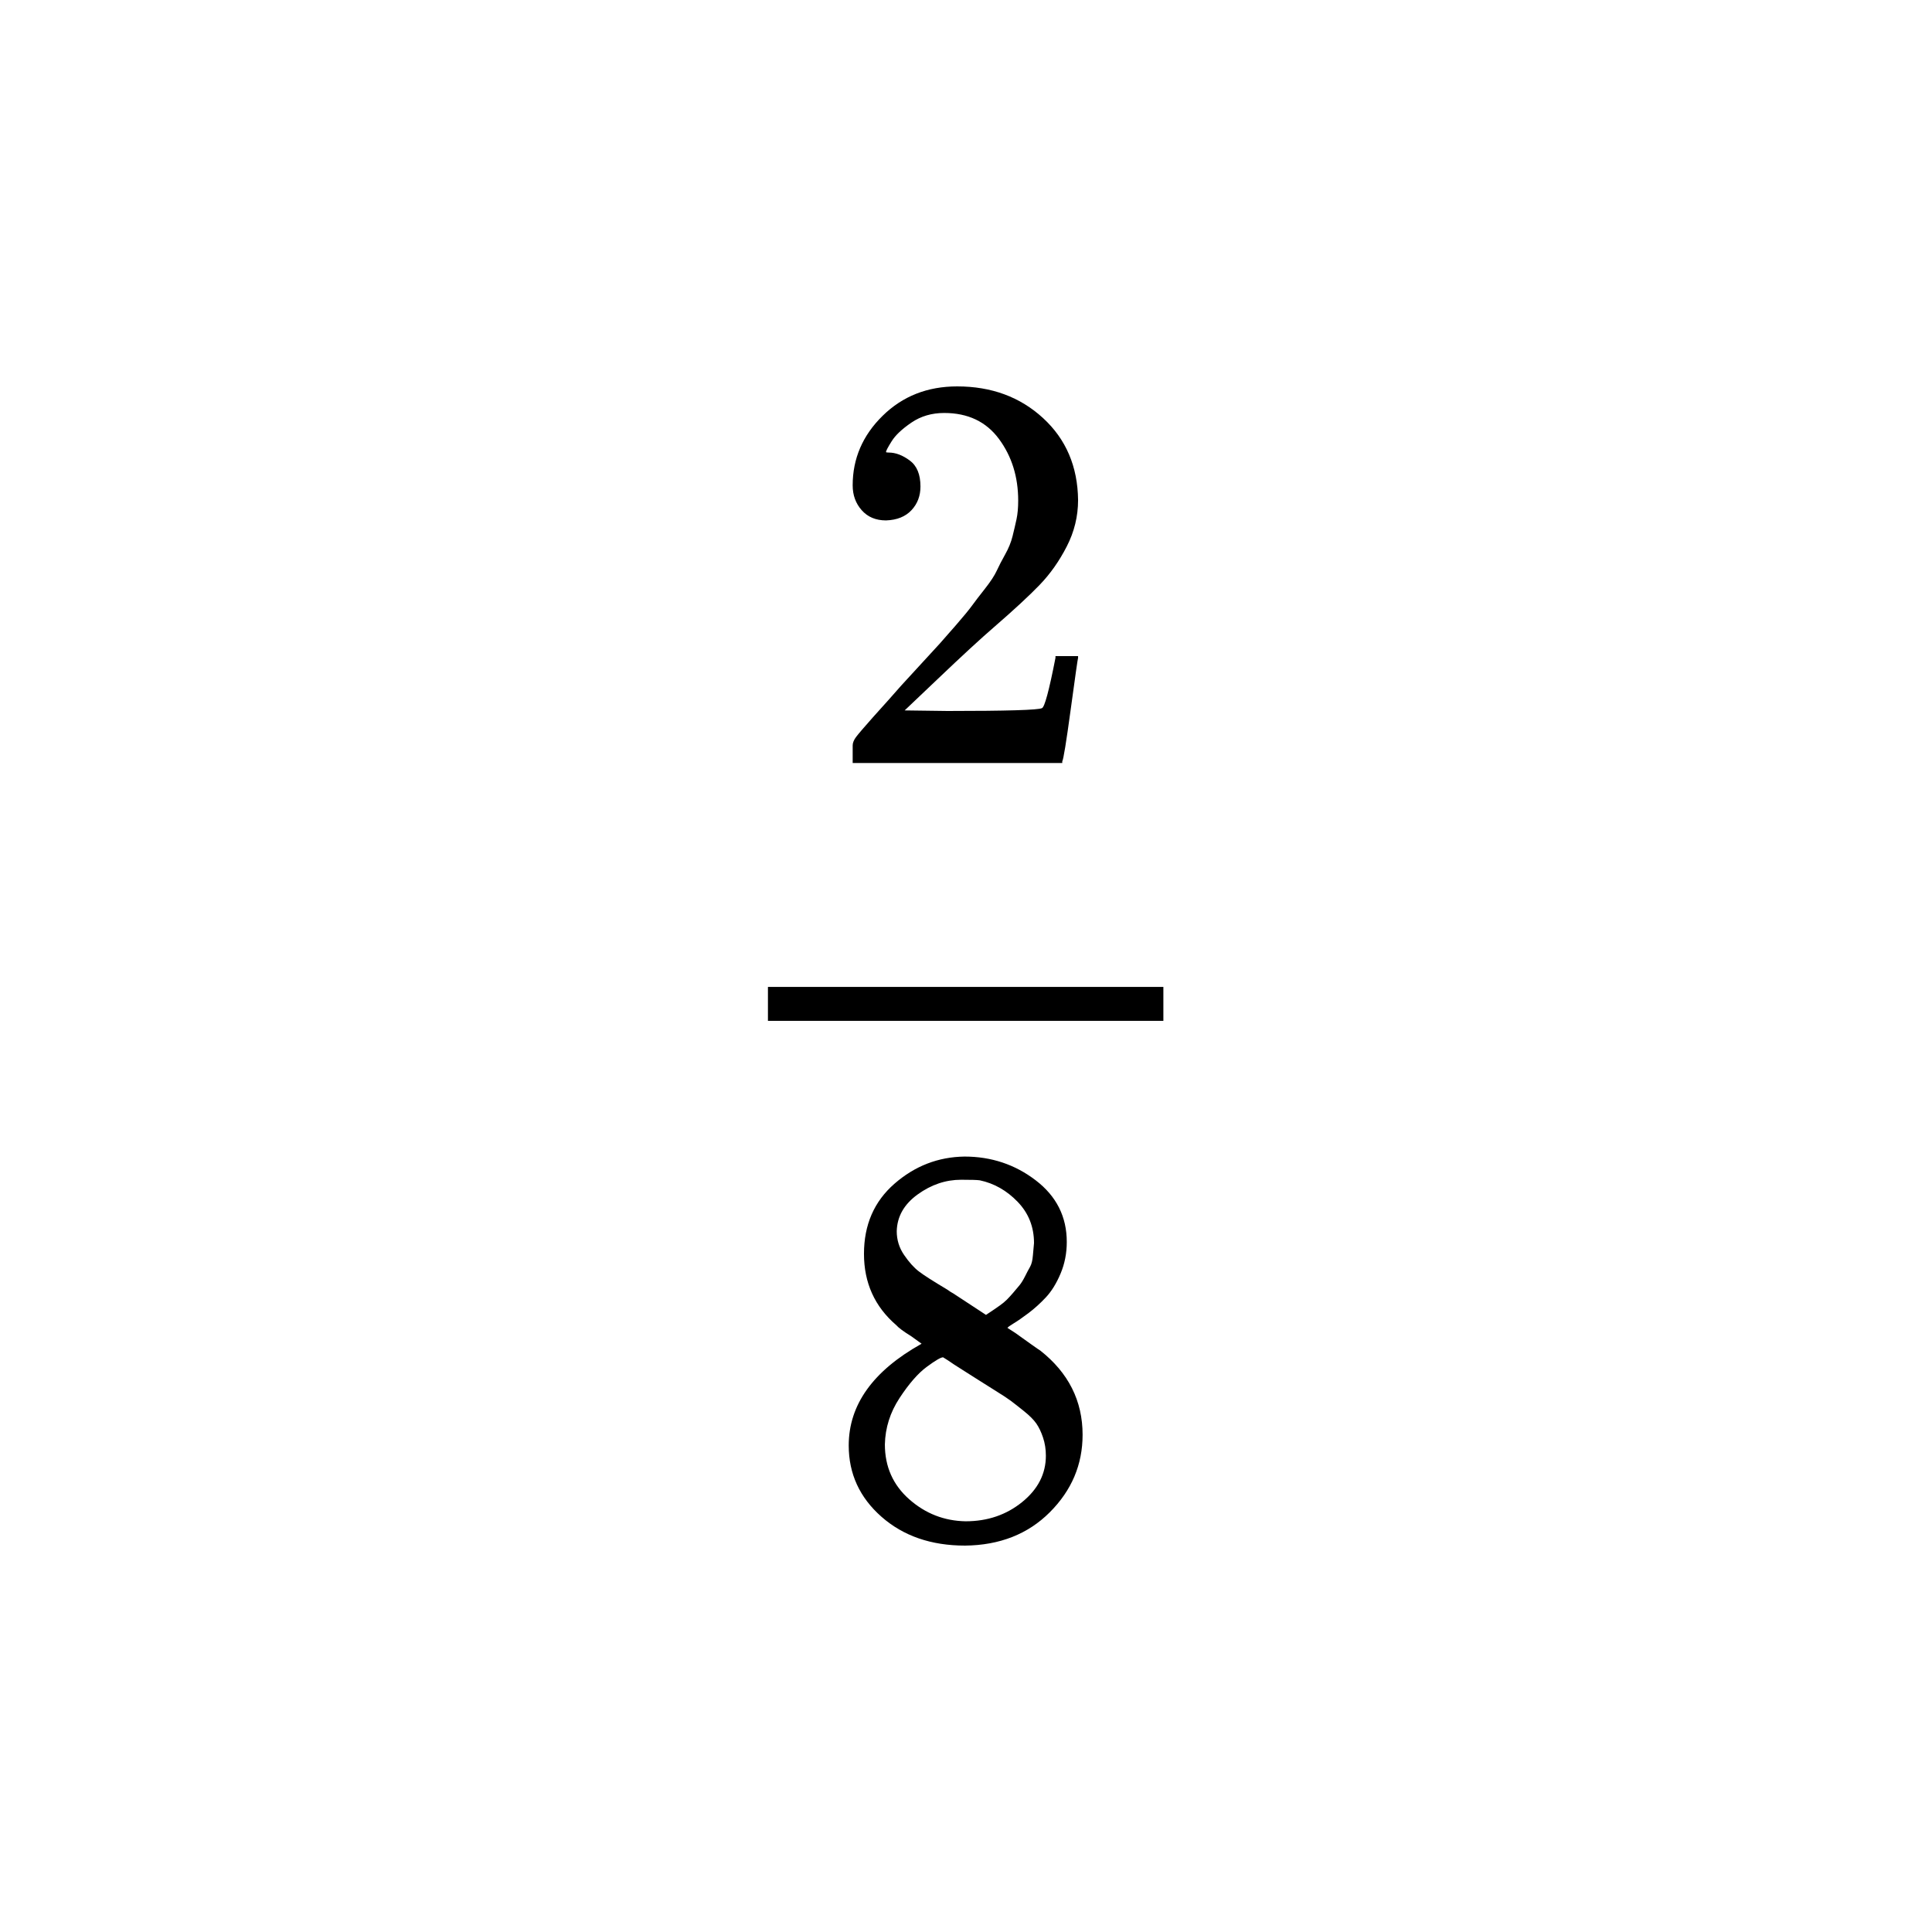
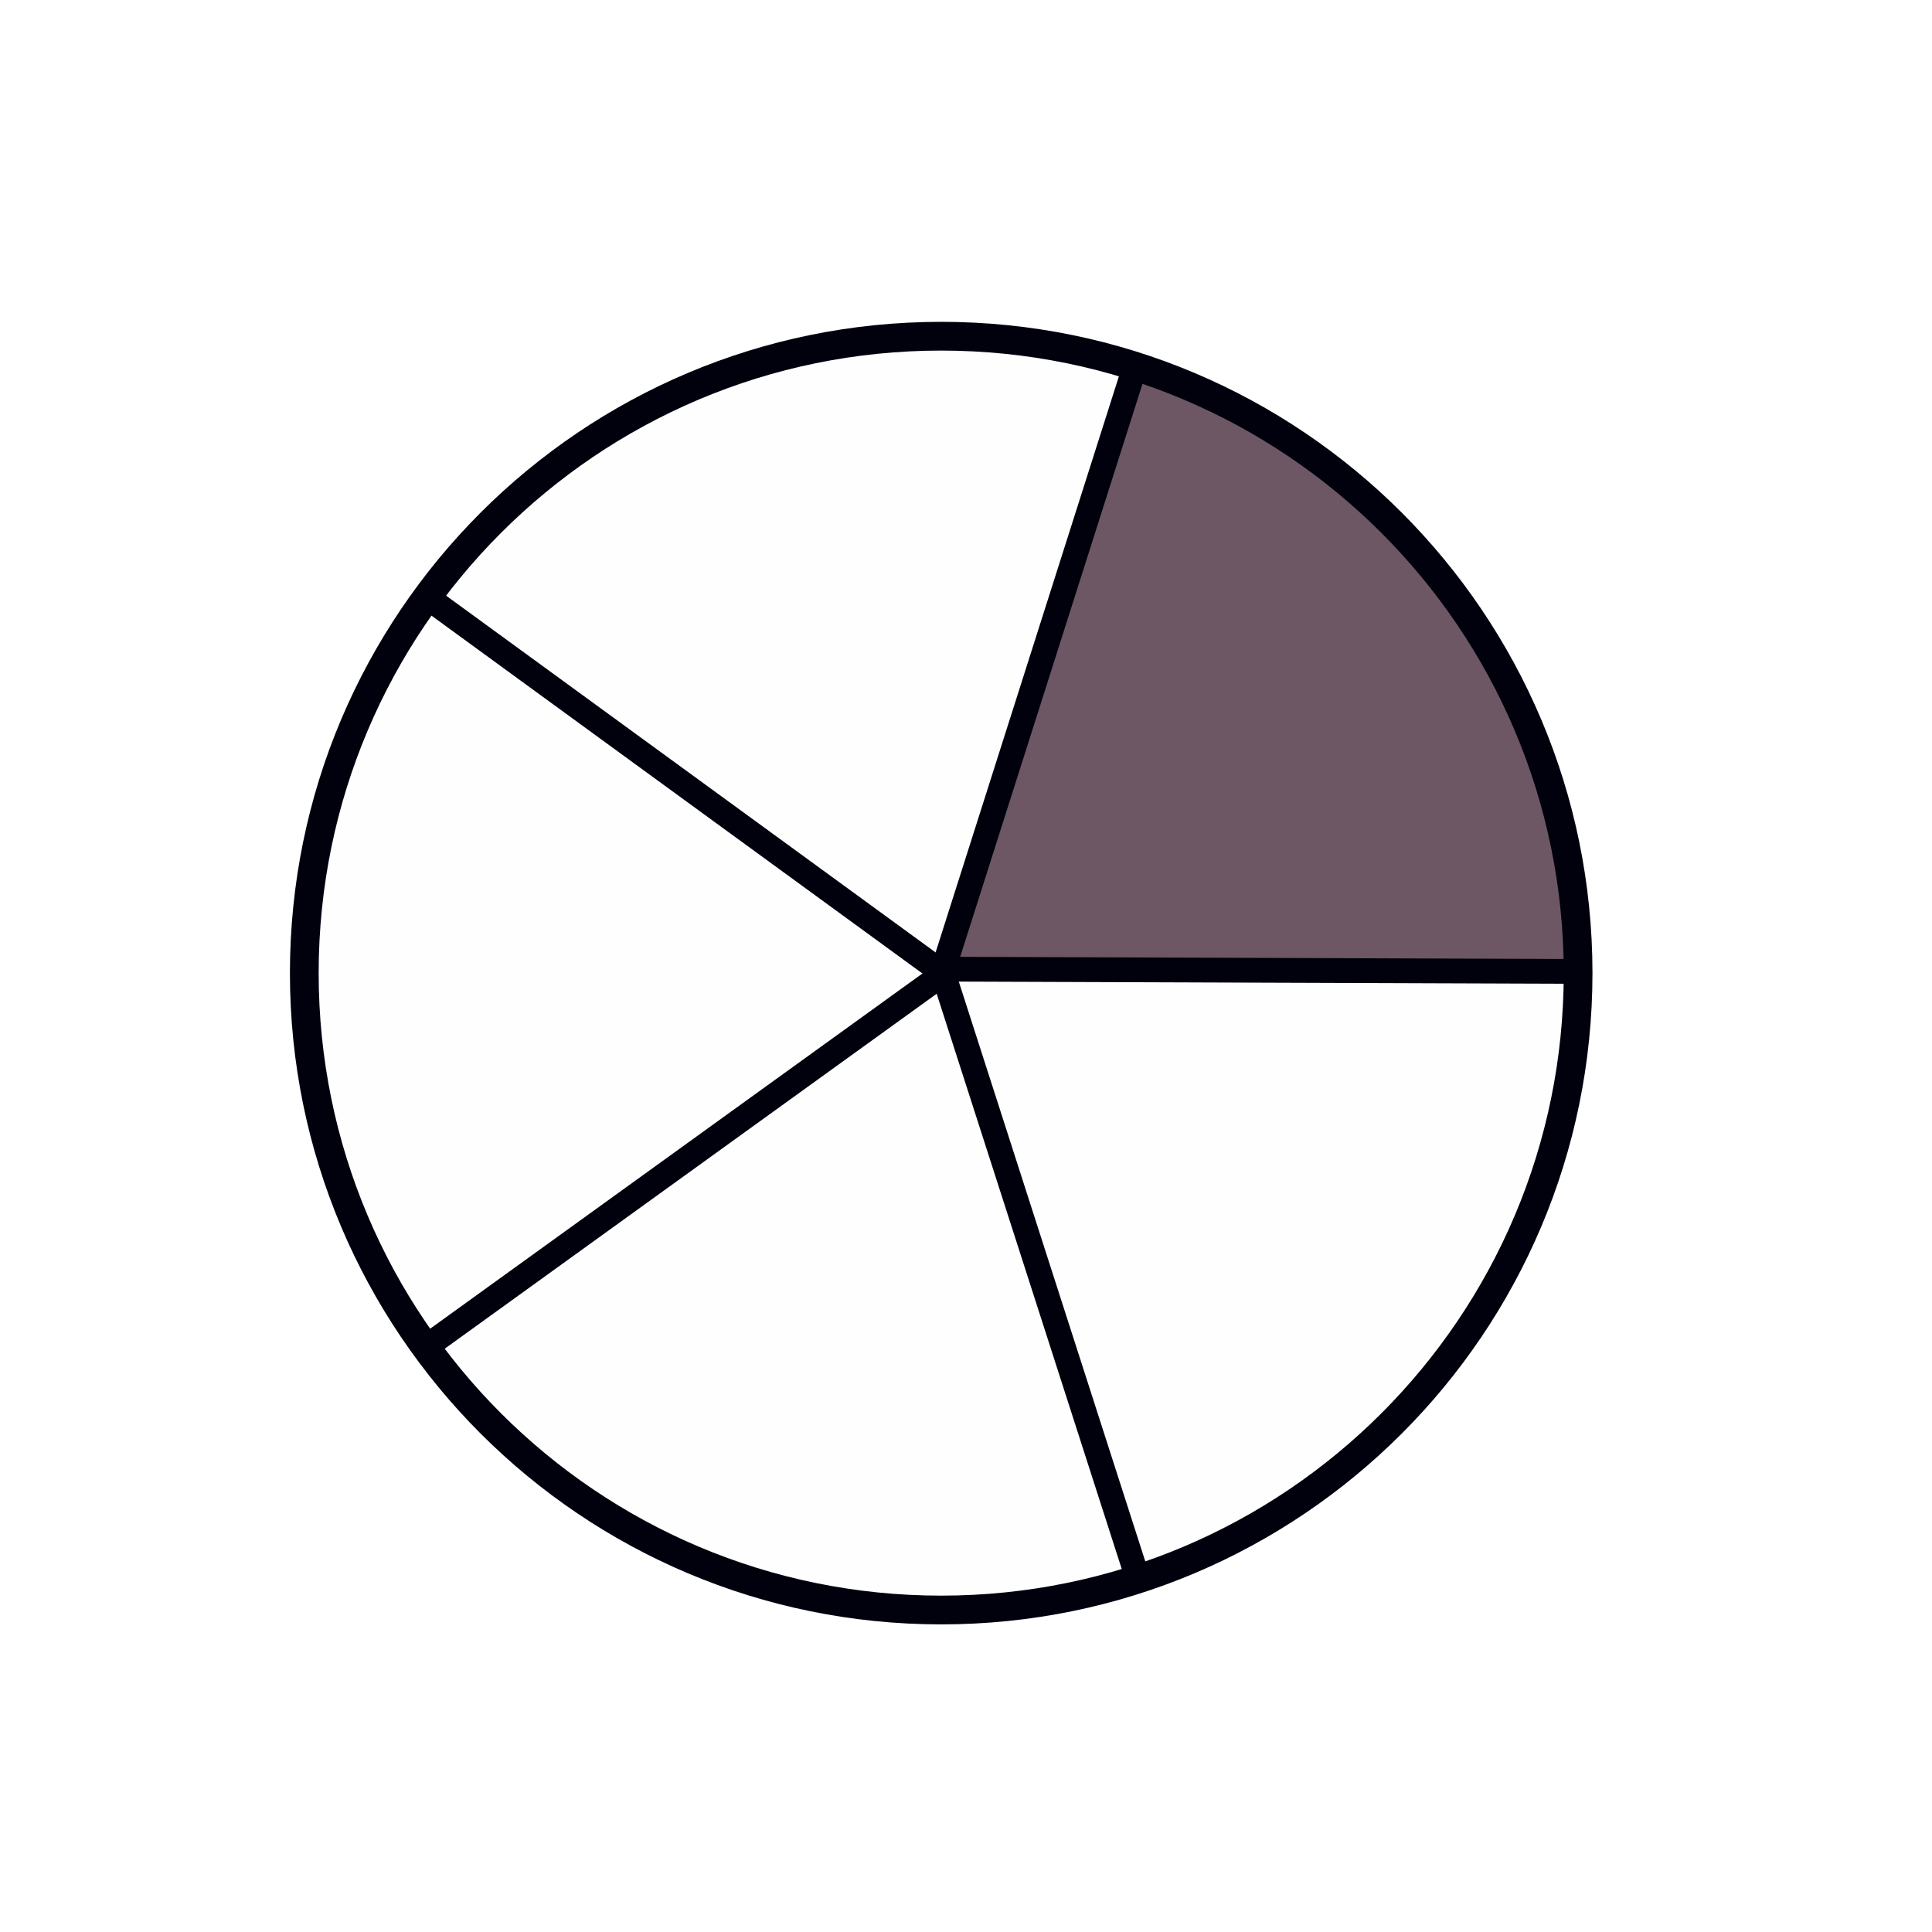
<svg xmlns="http://www.w3.org/2000/svg" width="1000" zoomAndPan="magnify" viewBox="0 0 750 750" height="1000" preserveAspectRatio="xMidYMid meet" version="1.0">
+   <defs>
+     <clipPath id="2c5017a4d2">
+       <path d="M 112.5 124 L 619 124 L 619 630.891 L 112.5 630.891 Z M 112.5 124 " clip-rule="nonzero" />
+     </clipPath>
+   </defs>
  <rect x="-75" width="900" fill="#ffffff" y="-75" height="900" fill-opacity="1" />
  <rect x="-75" width="900" fill="#ffffff" y="-75" height="900" fill-opacity="1" />
-   <path fill="#000000" d="M 343.945 202.023 C 340 202.023 336.855 200.707 334.52 198.074 C 332.18 195.438 331.008 192.219 331.008 188.414 C 331.008 178.023 334.883 169.023 342.633 161.414 C 350.379 153.805 360.027 150 371.578 150 C 384.883 150 395.992 154.098 404.91 162.293 C 413.828 170.488 418.359 181.098 418.508 194.121 C 418.508 200.414 417.047 206.414 414.121 212.121 C 411.195 217.828 407.688 222.805 403.594 227.047 C 399.5 231.293 393.652 236.707 386.051 243.293 C 380.789 247.828 373.48 254.562 364.121 263.488 L 351.184 275.781 L 367.852 276 C 390.805 276 403.012 275.633 404.473 274.902 C 405.496 274.609 407.25 268.098 409.734 255.367 L 409.734 254.707 L 418.508 254.707 L 418.508 255.367 C 418.359 255.805 417.41 262.465 415.656 275.34 C 413.902 288.219 412.805 294.953 412.367 295.535 L 412.367 296.195 L 331.008 296.195 L 331.008 289.391 C 331.008 288.367 331.449 287.27 332.324 286.098 C 333.203 284.926 335.395 282.367 338.902 278.414 C 343.145 273.73 346.797 269.633 349.867 266.121 C 351.184 264.66 353.668 261.953 357.324 258 C 360.98 254.047 363.465 251.34 364.781 249.879 C 366.098 248.414 368.215 246 371.141 242.633 C 374.062 239.27 376.109 236.781 377.281 235.172 C 378.449 233.562 380.129 231.367 382.324 228.586 C 384.516 225.805 386.051 223.465 386.93 221.562 C 387.805 219.66 388.902 217.535 390.219 215.195 C 391.535 212.855 392.484 210.512 393.07 208.172 C 393.652 205.828 394.164 203.633 394.605 201.586 C 395.043 199.535 395.262 197.121 395.262 194.34 C 395.262 185.121 392.777 177.145 387.805 170.414 C 382.836 163.684 375.746 160.316 366.535 160.316 C 361.711 160.316 357.469 161.562 353.816 164.047 C 350.16 166.535 347.602 168.953 346.141 171.293 C 344.68 173.633 343.945 175.023 343.945 175.465 C 343.945 175.609 344.312 175.684 345.043 175.684 C 347.676 175.684 350.379 176.707 353.156 178.758 C 355.934 180.805 357.324 184.172 357.324 188.855 C 357.324 192.512 356.156 195.586 353.816 198.074 C 351.477 200.562 348.188 201.879 343.945 202.023 Z M 343.945 202.023 " fill-opacity="1" fill-rule="nonzero" />
-   <path fill="#000000" d="M 335.395 503.633 C 335.395 503.633 335.395 498 335.395 486.73 C 335.395 475.465 339.344 466.391 347.238 459.512 C 355.133 452.633 364.195 449.121 374.43 448.977 C 384.809 448.977 394.02 452.047 402.059 458.195 C 410.102 464.34 414.121 472.316 414.121 482.121 C 414.121 486.512 413.316 490.609 411.707 494.414 C 410.102 498.219 408.199 501.293 406.008 503.633 C 403.812 505.977 401.547 508.023 399.211 509.781 C 396.871 511.535 394.969 512.855 393.508 513.73 C 392.047 514.609 391.242 515.195 391.094 515.488 L 394.164 517.465 C 396.211 518.926 398.258 520.391 400.305 521.855 C 402.352 523.316 403.523 524.121 403.812 524.27 C 414.777 532.902 420.262 543.805 420.262 556.977 C 420.262 568.535 416.023 578.562 407.543 587.047 C 399.062 595.535 388.098 599.855 374.648 600 C 361.492 600 350.672 596.27 342.191 588.805 C 333.715 581.34 329.473 572.121 329.473 561.145 C 329.473 545.34 338.902 532.172 357.762 521.633 L 353.816 518.781 C 350.746 516.879 348.773 515.414 347.895 514.391 C 339.562 507.219 335.395 498 335.395 486.73 Z M 382.762 510.438 L 384.078 509.562 C 384.957 508.977 385.613 508.535 386.051 508.242 C 386.488 507.953 387.223 507.438 388.246 506.707 C 389.27 505.977 390.145 505.242 390.875 504.512 C 391.605 503.781 392.41 502.902 393.289 501.879 C 394.164 500.855 394.969 499.902 395.699 499.023 C 396.43 498.145 397.164 496.977 397.895 495.512 C 398.625 494.047 399.281 492.805 399.867 491.781 C 400.453 490.758 400.816 489.293 400.965 487.391 C 401.109 485.488 401.258 483.879 401.402 482.562 C 401.402 476.27 399.281 470.926 395.043 466.535 C 390.805 462.145 385.906 459.367 380.352 458.195 C 379.328 458.047 376.914 457.977 373.113 457.977 C 367.121 457.977 361.492 459.879 356.227 463.684 C 350.965 467.488 348.262 472.242 348.113 477.953 C 348.113 481.316 349.062 484.391 350.965 487.172 C 352.863 489.953 354.766 492.074 356.668 493.535 C 358.566 495 362.223 497.34 367.633 500.562 C 368.656 501.293 369.457 501.805 370.043 502.098 Z M 374.867 590.562 C 383.348 590.562 390.656 588.074 396.797 583.098 C 402.938 578.121 406.008 572.121 406.008 565.098 C 406.008 562.609 405.641 560.27 404.91 558.074 C 404.18 555.879 403.301 554.047 402.281 552.586 C 401.258 551.121 399.648 549.512 397.453 547.758 C 395.262 546 393.582 544.684 392.41 543.805 C 391.242 542.926 389.121 541.535 386.051 539.633 C 382.98 537.73 381.008 536.488 380.129 535.902 C 378.082 534.586 375.891 533.195 373.551 531.73 C 371.211 530.27 369.312 529.023 367.852 528 L 366.098 526.902 C 365.219 526.902 363.098 528.145 359.738 530.633 C 356.375 533.121 352.863 537.145 349.211 542.707 C 345.555 548.27 343.656 554.27 343.508 560.707 C 343.508 569.34 346.652 576.438 352.938 582 C 359.227 587.562 366.535 590.414 374.867 590.562 Z M 374.867 590.562 " fill-opacity="1" fill-rule="nonzero" />
-   <path fill="#000000" d="M 298.113 396.293 L 451.621 396.293 L 451.621 383.121 L 298.113 383.121 Z M 298.113 396.293 " fill-opacity="1" fill-rule="nonzero" />
+   <path fill="#fefefe" d="M 602.773 450.641 L 574.328 512.73 C 506.07 617.848 368.715 624.621 368.715 624.621 C 174.859 617.102 117.008 453.898 116.25 373.777 C 115.469 290.93 180.875 137.035 367.617 128.203 C 554.363 119.375 610.816 391.855 610.816 391.855 Z M 602.773 450.641 " fill-opacity="1" fill-rule="nonzero" />
+   <path fill="#6d5764" d="M 368.777 373.965 L 368.777 373.969 C 509.918 376.996 604.762 386.312 612.238 374.871 C 637.445 336.301 548.219 163.855 440.973 141.191 Z M 368.777 373.965 " fill-opacity="1" fill-rule="nonzero" />
+   <path fill="#00010d" d="M 361.785 374.18 L 434.98 144.137 C 435.785 141.609 438.488 140.211 441.016 141.016 C 443.547 141.82 444.941 144.523 444.137 147.051 L 370.941 377.098 C 370.137 379.625 367.434 381.023 364.906 380.219 C 362.375 379.414 360.98 376.711 361.785 374.18 Z M 361.785 374.18 " fill-opacity="1" fill-rule="nonzero" />
+   <path fill="#00010d" d="M 368.59 371.43 L 611.156 372.285 C 613.809 372.297 615.953 374.457 615.945 377.109 C 615.934 379.766 613.777 381.91 611.121 381.898 L 368.559 381.043 C 365.902 381.035 363.758 378.875 363.77 376.219 C 363.777 373.566 365.938 371.422 368.59 371.43 Z M 368.59 371.43 " fill-opacity="1" fill-rule="nonzero" />
+   <path fill="#00010d" d="M 371.125 377.711 L 445.574 609.152 C 446.391 611.68 445 614.387 442.473 615.199 C 439.945 616.012 437.238 614.621 436.426 612.094 L 361.973 380.652 C 361.16 378.129 362.551 375.418 365.078 374.605 C 367.605 373.793 370.312 375.184 371.125 377.711 Z M 371.125 377.711 " fill-opacity="1" fill-rule="nonzero" />
+   <path fill="#00010d" d="M 165.5 516.867 L 362.504 374.723 C 364.656 373.172 367.66 373.656 369.215 375.809 C 370.766 377.961 370.281 380.965 368.129 382.52 L 171.125 524.664 C 168.973 526.215 165.969 525.73 164.418 523.578 C 162.863 521.426 163.348 518.422 165.5 516.867 Z M 165.5 516.867 " fill-opacity="1" fill-rule="nonzero" />
+   <path fill="#00010d" d="M 169.836 228.793 L 366.852 372.395 C 369 373.961 369.469 376.965 367.906 379.109 C 366.344 381.254 363.336 381.727 361.191 380.164 L 164.172 236.562 C 162.027 235 161.559 231.992 163.121 229.848 C 164.684 227.703 167.691 227.23 169.836 228.793 Z M 169.836 228.793 " fill-opacity="1" fill-rule="nonzero" />
+   <g clip-path="url(#2c5017a4d2)">
+     <path fill="#00010d" d="M 618.195 377.758 C 618.195 517.391 505 630.586 365.371 630.586 C 225.738 630.586 112.547 517.391 112.547 377.758 C 112.547 238.129 225.738 124.934 365.371 124.934 C 505 124.934 618.195 238.129 618.195 377.758 M 607.039 377.758 C 607.039 244.289 498.84 136.094 365.371 136.094 C 231.902 136.094 123.703 244.289 123.703 377.758 C 123.703 511.227 231.902 619.426 365.371 619.426 C 498.84 619.426 607.039 511.227 607.039 377.758 Z M 607.039 377.758 " fill-opacity="1" fill-rule="nonzero" />
+   </g>
+   <path fill="#6d5764" d="M 475.598 240.691 C 475.855 240.926 476.23 241.066 476.723 241.113 C 477.07 241.137 477.539 241.16 478.125 241.184 L 478.125 241.148 C 478.102 241.078 478.055 240.961 477.984 240.797 C 477.68 240.797 477.41 240.785 477.176 240.762 C 476.57 240.762 476.047 240.738 475.602 240.691 Z M 483.316 226.75 C 482 226.75 481.008 227.305 480.336 228.41 C 479.258 230.164 477.469 231.477 474.965 232.34 C 474.871 232.387 474.699 232.445 474.441 232.516 C 474.207 232.586 474.031 232.645 473.914 232.691 C 473.07 232.996 472.629 233.559 472.582 234.375 C 472.512 235.613 472.5 236.645 472.547 237.461 C 472.617 238.445 473.141 238.996 474.125 239.113 C 474.5 239.137 474.965 239.16 475.527 239.184 C 476.277 239.207 476.754 239.219 476.965 239.219 C 477.996 239.289 478.652 239.848 478.93 240.902 C 479.117 241.625 479.211 242.844 479.211 244.551 C 479.211 246.984 479.211 251.695 479.211 258.688 C 479.211 264.582 479.223 269.285 479.246 272.793 C 479.246 273.867 479.281 274.816 479.352 275.633 C 479.422 276.406 479.844 276.84 480.613 276.934 C 481.34 277.004 482.184 277.051 483.141 277.074 C 485.105 277.074 486.266 276.898 486.613 276.547 C 486.988 276.219 487.176 275.098 487.176 273.18 C 487.176 270.816 487.176 263.754 487.176 251.988 C 487.176 239.172 487.176 231.836 487.176 229.988 C 487.152 228.516 486.965 227.605 486.613 227.254 C 486.285 226.926 485.473 226.762 484.18 226.762 C 484.094 226.762 484.004 226.762 483.914 226.762 L 483.633 226.762 C 483.523 226.754 483.422 226.75 483.316 226.75 Z M 488.719 228.973 C 488.859 229.488 488.93 230.215 488.93 231.148 C 488.953 234.469 488.965 239.777 488.965 247.074 L 488.93 258.441 C 488.953 265.062 488.953 270.359 488.93 274.336 C 488.93 276.301 488.742 277.496 488.367 277.914 C 487.949 278.406 486.836 278.652 485.035 278.652 L 484.508 278.652 C 483.715 278.652 482.992 278.617 482.336 278.547 C 482.57 278.781 482.848 278.91 483.176 278.934 C 483.902 279.027 484.754 279.074 485.738 279.074 C 487.703 279.074 488.859 278.91 489.211 278.582 C 489.562 278.23 489.738 277.098 489.738 275.18 L 489.738 254.023 C 489.738 241.297 489.738 233.953 489.738 231.988 C 489.738 230.262 489.398 229.258 488.723 228.973 Z M 493.316 300.934 C 493.387 301.188 493.422 301.41 493.422 301.598 C 493.492 303.305 493.492 305 493.422 306.684 C 493.375 307.902 492.707 308.566 491.422 308.684 C 490.953 308.73 490.238 308.754 489.281 308.754 L 484.859 308.754 C 483.434 308.754 482.219 308.766 481.211 308.789 C 480.441 308.812 479.914 308.941 479.633 309.176 C 479.352 309.434 479.141 309.961 479 310.754 C 478.836 311.785 478.812 312.707 478.93 313.527 C 479.141 313.504 479.387 313.469 479.668 313.422 C 479.645 312.812 479.691 312.18 479.809 311.527 C 479.973 310.637 480.23 310.039 480.578 309.738 C 480.93 309.41 481.551 309.234 482.441 309.211 C 482.395 309.211 484.93 309.199 490.055 309.176 C 491.34 309.176 492.18 309.152 492.578 309.105 C 493.633 309.012 494.18 308.484 494.227 307.527 C 494.297 305.844 494.297 304.148 494.227 302.438 C 494.203 301.668 493.902 301.168 493.32 300.934 Z M 481.844 322.895 C 480.906 322.895 480.254 323.281 479.879 324.051 C 479.715 324.379 479.504 324.895 479.246 325.594 C 479.105 325.922 479 326.18 478.93 326.367 C 478.535 327.371 477.844 327.887 476.859 327.91 C 476.02 327.934 475.258 327.945 474.582 327.945 C 473.809 327.945 473.027 327.922 472.234 327.875 L 472.23 327.875 C 472.488 328.133 472.84 328.273 473.281 328.297 C 474.027 328.34 474.895 328.359 475.895 328.359 C 476.559 328.359 477.277 328.352 478.055 328.332 C 478.871 328.309 479.445 327.887 479.773 327.07 C 480.359 325.547 480.66 324.766 480.684 324.719 C 481.059 323.945 481.656 323.488 482.477 323.348 L 482.441 323.348 L 482.441 323.316 C 482.371 323.199 482.277 323.059 482.16 322.895 Z M 478.125 337.316 C 478.195 337.523 478.254 337.805 478.301 338.156 C 478.371 338.508 478.43 338.75 478.477 338.891 C 478.523 339.031 478.582 339.195 478.652 339.383 C 478.859 339.547 479.059 339.676 479.246 339.77 C 478.848 338.367 478.594 337.617 478.477 337.523 C 478.359 337.43 478.242 337.363 478.129 337.316 Z M 477.746 298.703 C 474.922 298.703 473.023 298.707 472.055 298.719 C 470.793 298.719 469.996 298.883 469.668 299.211 C 469.34 299.562 469.176 300.395 469.176 301.703 C 469.152 302.242 469.141 305.82 469.141 312.438 C 469.141 318.355 469.141 321.734 469.141 322.578 C 469.141 323.559 469.176 324.309 469.246 324.824 C 469.363 325.758 469.855 326.25 470.723 326.297 C 471.547 326.328 472.531 326.344 473.668 326.344 C 474.238 326.344 474.844 326.34 475.492 326.332 C 476.312 326.309 476.871 325.875 477.176 325.035 C 477.785 323.535 478.102 322.754 478.125 322.684 C 478.594 321.746 479.391 321.277 480.523 321.277 C 480.574 321.277 480.629 321.277 480.684 321.281 C 481.762 321.352 482.59 321.887 483.176 322.895 C 483.598 323.617 483.809 324.531 483.809 325.629 C 483.832 329.09 483.832 332.566 483.809 336.051 C 483.809 336.543 483.773 337.008 483.703 337.453 C 483.516 338.391 483.105 339.172 482.477 339.805 C 481.867 340.438 481.164 340.773 480.371 340.82 C 480.281 340.828 480.191 340.832 480.105 340.832 C 479.43 340.832 478.793 340.598 478.195 340.121 C 477.516 339.559 477.023 338.809 476.723 337.875 C 476.184 336.309 475.914 335.523 475.914 335.523 C 475.613 335.285 475.242 335.164 474.805 335.164 C 474.73 335.164 474.656 335.168 474.582 335.172 C 473.543 335.309 473.074 335.379 473.164 335.383 C 472.957 335.379 472.758 335.375 472.559 335.375 C 471.754 335.375 471.023 335.414 470.371 335.488 C 469.504 335.559 468.91 335.77 468.582 336.121 C 468.254 336.496 468.09 337.125 468.09 338.016 C 468.09 339.324 468.348 340.609 468.863 341.875 C 470.406 345.688 472.875 348.098 476.266 349.102 C 477.523 349.473 478.773 349.66 480.008 349.66 C 481.73 349.66 483.43 349.297 485.105 348.574 C 486.32 348.062 487.41 347.336 488.367 346.398 C 490.918 343.922 492.215 340.891 492.262 337.312 C 492.332 334.086 492.332 330.145 492.262 325.488 C 492.238 323.246 491.844 321.129 491.07 319.141 C 489.879 316.027 487.609 314.309 484.266 313.98 C 483.797 313.941 483.34 313.922 482.891 313.922 C 481.996 313.922 481.145 314 480.336 314.156 C 479.609 314.297 479.141 314.367 478.93 314.367 C 478.887 314.371 478.84 314.371 478.797 314.371 C 477.988 314.371 477.48 313.961 477.281 313.141 C 477.023 312.109 477.012 310.906 477.246 309.527 C 477.41 308.637 477.668 308.031 478.02 307.703 C 478.371 307.398 478.988 307.234 479.879 307.211 C 479.832 307.211 482.371 307.188 487.492 307.141 C 488.754 307.141 489.598 307.129 490.02 307.105 C 491.07 307.012 491.621 306.484 491.668 305.527 C 491.738 303.82 491.738 302.125 491.668 300.438 C 491.621 299.457 491.105 298.895 490.121 298.754 C 489.82 298.73 489.445 298.719 489 298.719 C 484.324 298.707 480.57 298.703 477.746 298.703 Z M 491.816 318.238 C 492.23 318.844 492.57 319.484 492.824 320.156 C 493.621 322.191 494.027 324.355 494.051 326.648 C 494.098 331.301 494.098 335.254 494.051 338.508 C 493.98 342.18 492.637 345.301 490.02 347.875 C 489.035 348.832 487.902 349.594 486.613 350.152 C 484.906 350.879 483.152 351.242 481.352 351.242 C 480.23 351.242 479.09 351.078 477.922 350.754 L 477.918 350.754 C 478.336 350.938 478.641 351.055 478.824 351.102 C 480.109 351.477 481.375 351.664 482.629 351.664 C 484.34 351.664 486.02 351.312 487.668 350.609 C 488.906 350.07 489.996 349.348 490.93 348.434 C 493.48 345.934 494.789 342.902 494.859 339.348 C 494.906 336.098 494.906 332.145 494.859 327.488 C 494.836 325.266 494.426 323.152 493.633 321.141 C 493.188 320 492.586 319.031 491.816 318.238 Z M 491.816 318.238 " fill-opacity="1" fill-rule="nonzero" />
+   <path fill="#6d5764" d="M 454.797 283.598 C 453.609 283.641 452.918 283.934 452.727 284.48 C 453.035 284.387 453.473 284.328 454.047 284.309 C 454.211 284.309 454.473 284.309 454.832 284.309 L 468.922 284.371 C 487.5 284.449 501.426 284.504 510.703 284.543 C 512.488 284.551 513.582 284.758 513.984 285.164 C 514.387 285.594 514.582 286.727 514.574 288.559 L 514.574 288.914 C 514.57 289.699 514.543 290.363 514.496 290.91 C 514.711 290.699 514.844 290.391 514.891 289.984 C 514.941 289.414 514.969 288.57 514.973 287.453 C 514.98 285.738 514.816 284.715 514.488 284.383 C 514.156 284.023 513.156 283.84 511.492 283.836 C 506.188 283.812 487.621 283.734 455.797 283.602 C 455.273 283.598 454.941 283.598 454.797 283.598 Z M 453.004 285.871 C 452.051 285.918 451.445 286.07 451.184 286.328 C 450.895 286.59 450.727 287.172 450.676 288.074 C 450.676 288.312 450.672 288.895 450.668 289.824 C 450.66 291.582 450.801 292.617 451.082 292.93 C 451.391 293.238 452.402 293.398 454.113 293.406 L 509.273 293.637 C 509.379 293.637 509.48 293.637 509.582 293.637 C 510.547 293.637 511.289 293.617 511.809 293.574 C 512.57 293.484 512.988 293.047 513.062 292.262 C 513.137 291.691 513.176 290.859 513.18 289.766 C 513.164 288.051 512.988 287.016 512.656 286.656 C 512.324 286.301 511.328 286.117 509.664 286.109 C 503.477 286.086 484.926 286.008 454.004 285.879 C 453.48 285.875 453.148 285.875 453.004 285.871 Z M 453.004 285.871 " fill-opacity="1" fill-rule="nonzero" />
</svg>
